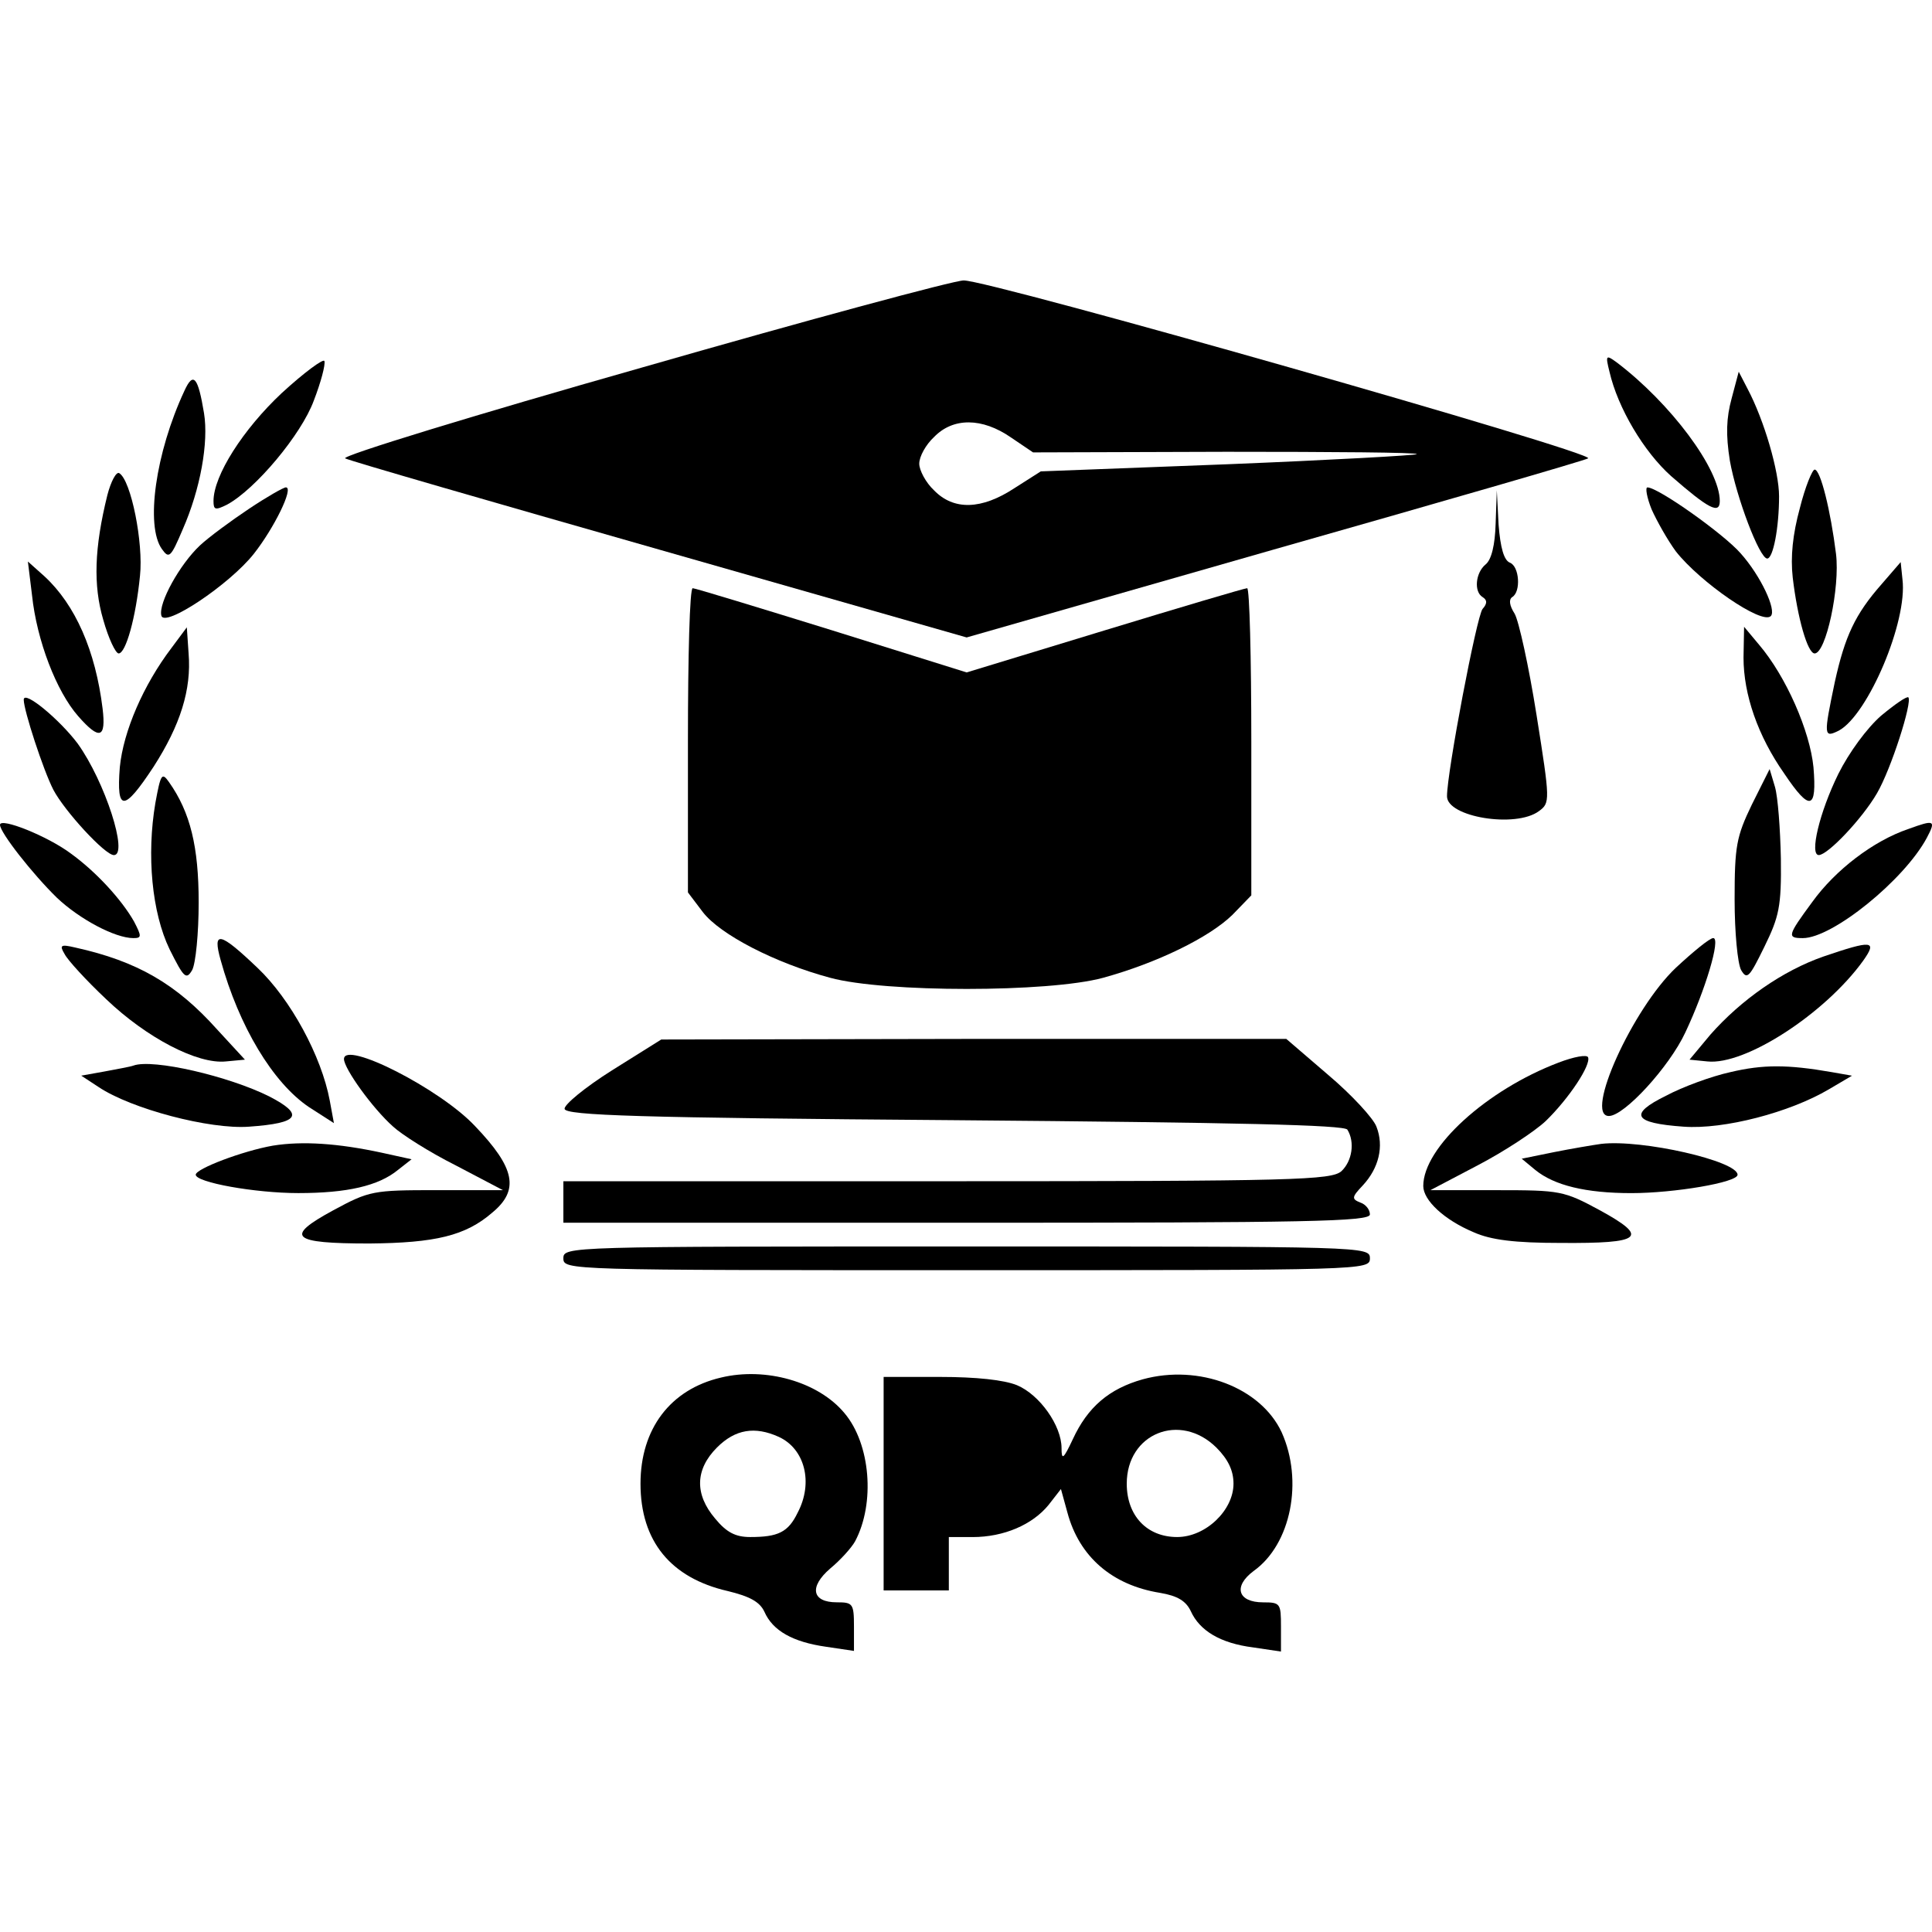
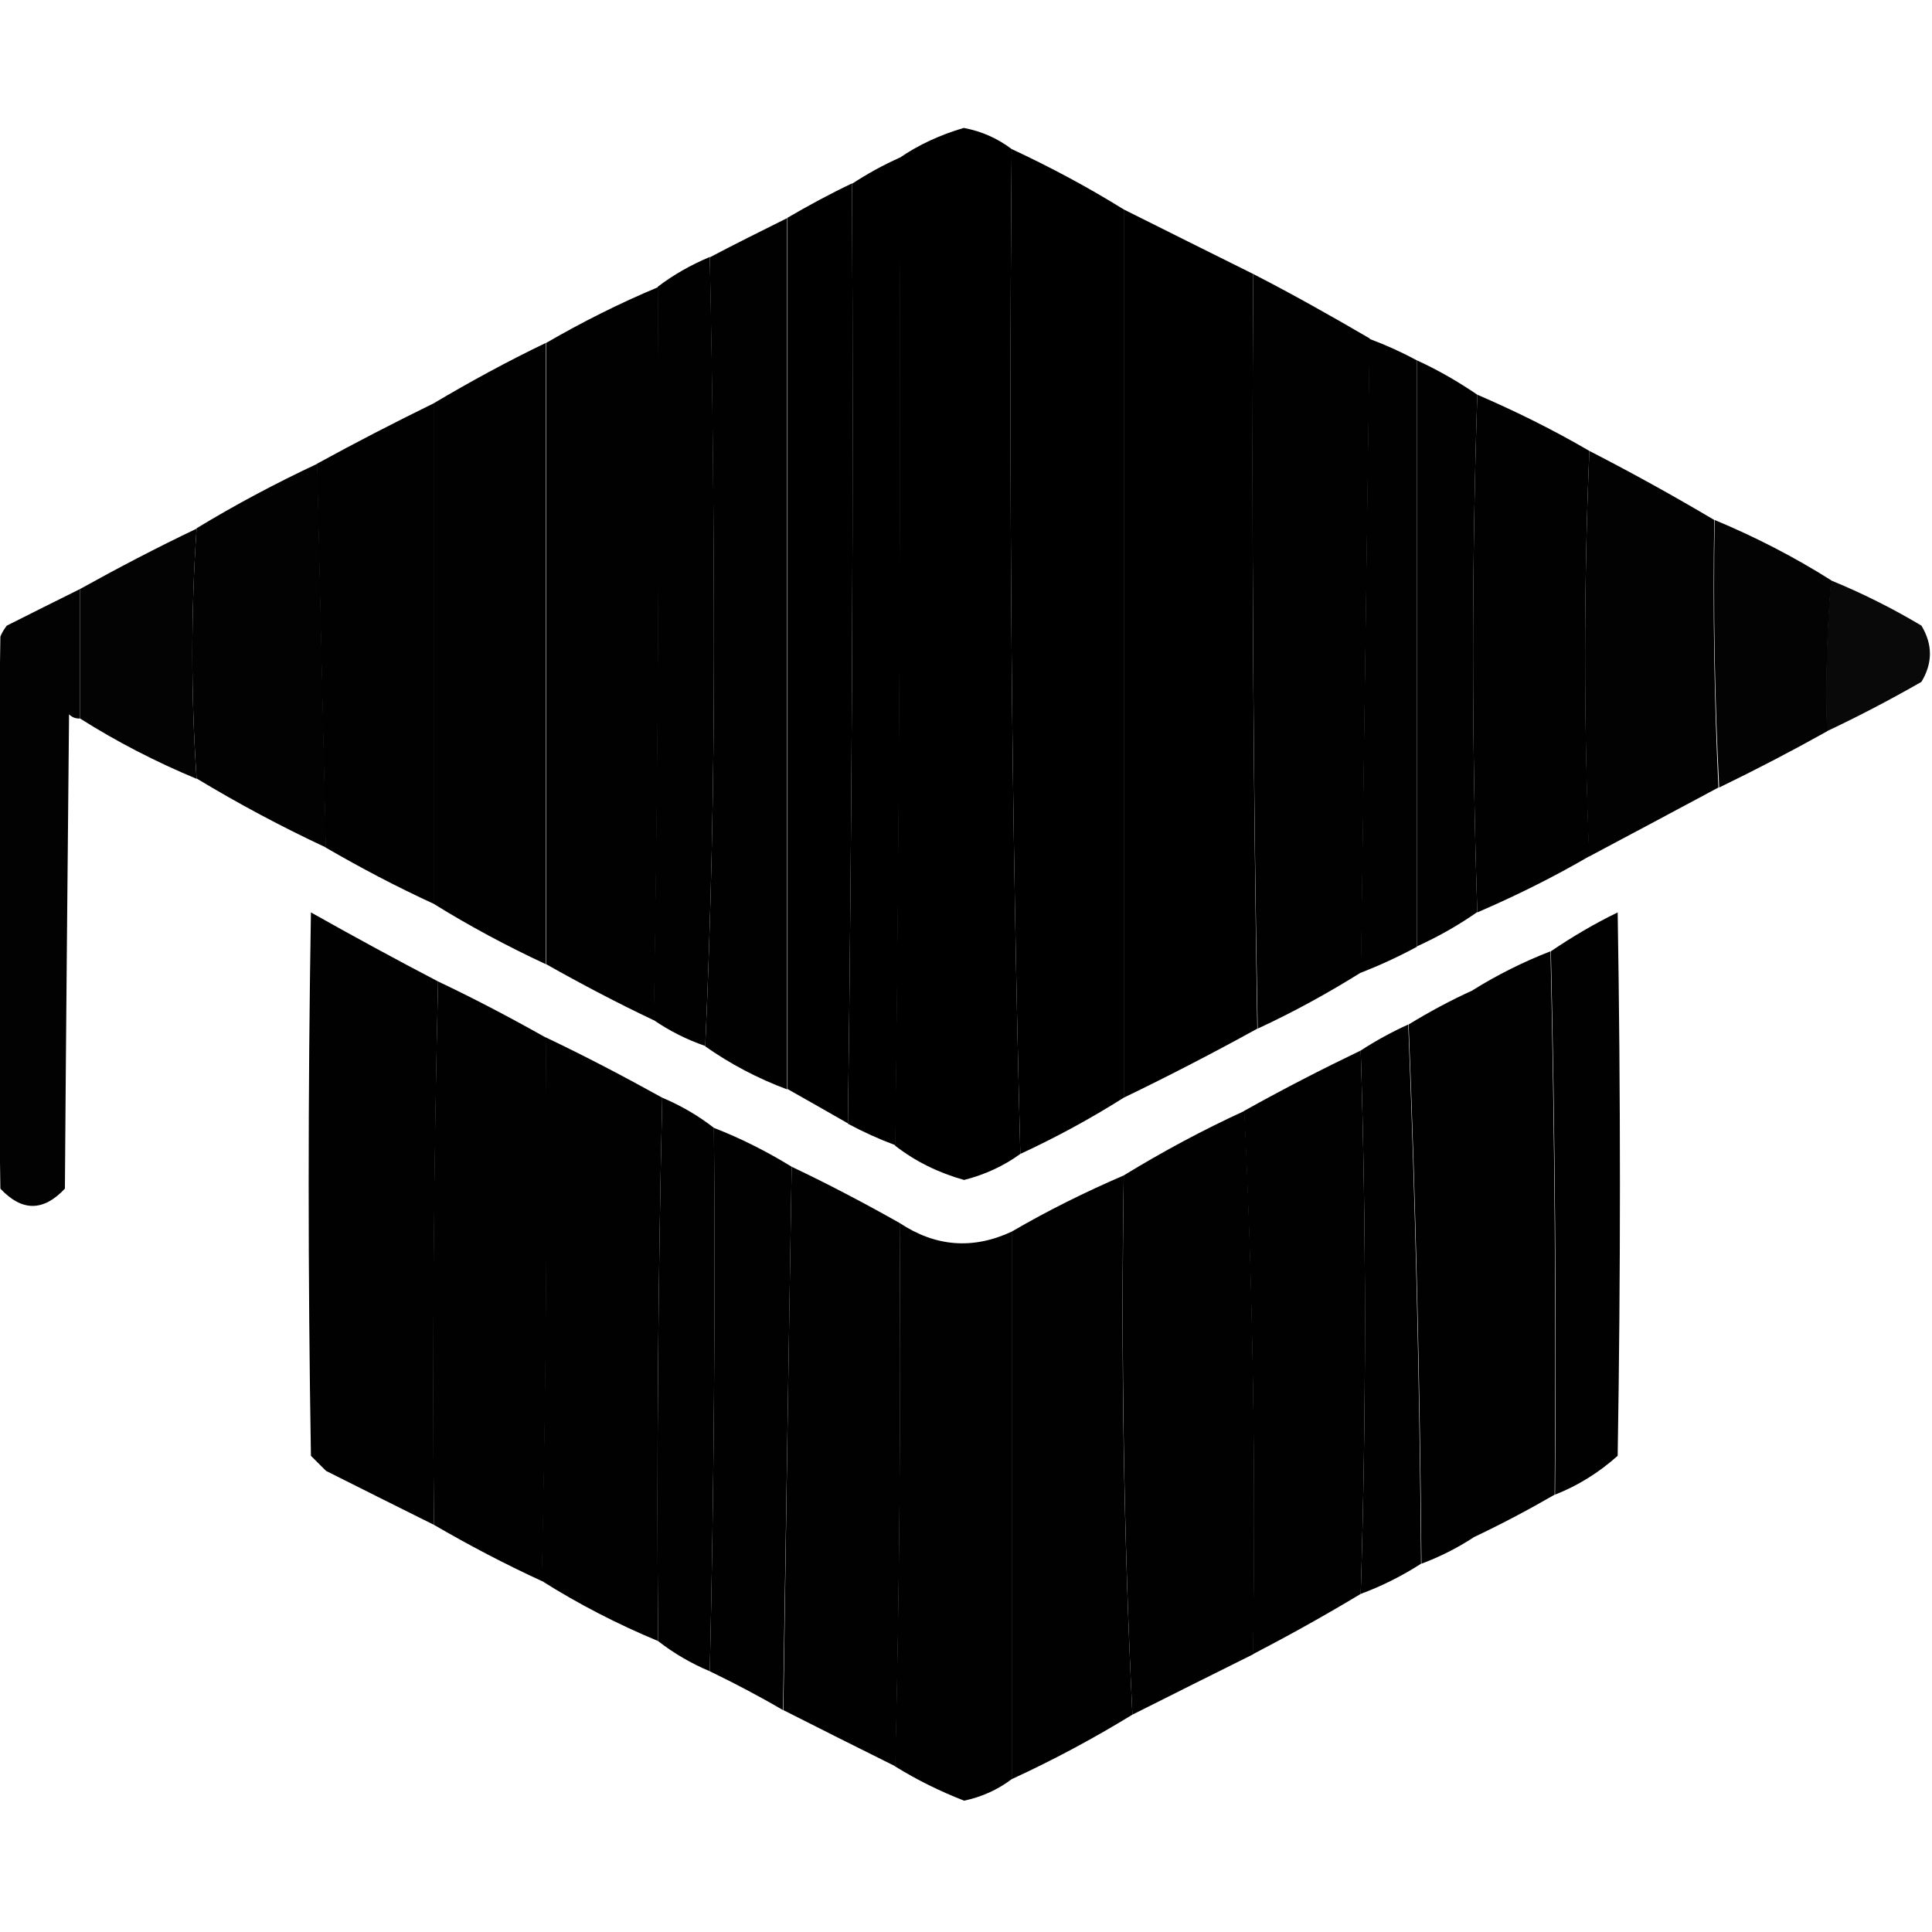
<svg xmlns="http://www.w3.org/2000/svg" version="1.1" id="Layer_1" x="0px" y="0px" viewBox="0 0 512 512" style="enable-background:new 0 0 512 512;" xml:space="preserve">
-   <g transform="translate(0,500) scale(0.1,-0.1)">
-     <path d="M1700.5,4025.8c-443.2-125.7-796.8-234.2-785.8-240.5c11-6.3,386.6-114.7,832.9-242l814.1-232.6l812.5,232.6   c447.9,127.3,823.5,235.7,834.5,242c23.6,14.1-1588.9,473-1654.9,471.5C2528.7,4256.8,2143.7,4153.1,1700.5,4025.8z M2679.6,3840.4   l58.1-39.3l512.3,1.6c281.3,0,509.2-1.6,504.5-6.3c-3.1-3.1-229.5-15.7-501.3-26.7l-495-18.9l-69.1-44   c-88-58.1-161.9-59.7-213.7-6.3c-22,20.4-39.3,53.4-39.3,70.7c0,18.9,17.3,50.3,39.3,70.7   C2525.6,3893.8,2602.6,3893.8,2679.6,3840.4z" />
-     <path d="M746.5,3958.2c-102.2-95.9-180.7-218.4-180.7-286c0-23.6,4.7-25.1,36.1-9.4c75.4,40.9,196.4,185.4,229.5,275   c18.9,48.7,31.4,95.9,28.3,105.3C858.1,4051,806.3,4013.2,746.5,3958.2z" />
-     <path d="M4265.3,4014.8c22-95.9,91.2-212.2,163.4-276.6c99-86.4,128.9-102.2,128.9-66c0,84.9-130.4,259.3-273.5,367.7   C4255.9,4060.4,4254.3,4058.8,4265.3,4014.8z" />
-     <path d="M488.8,3964.5c-77-165-103.7-358.3-59.7-419.6c18.9-26.7,23.6-22,55,51.9c47.1,106.9,69.1,231,56.6,308   C524.9,4000.7,512.4,4016.4,488.8,3964.5z" />
-     <path d="M4589,3944.1c-14.1-51.9-15.7-95.9-4.7-165c17.3-97.4,78.6-259.3,99-259.3c15.7,0,31.4,81.7,31.4,165   c0,66-39.3,201.2-83.3,284.5l-23.6,45.6L4589,3944.1z" />
-     <path d="M284.5,3687.9c-34.6-139.9-37.7-238.9-11-330c14.1-50.3,33-89.6,40.9-89.6c18.9,0,45.6,94.3,56.6,205.9   c9.4,86.4-23.6,253-55,271.9C308.1,3750.8,293.9,3724.1,284.5,3687.9z" />
-     <path d="M4769.8,3653.4c-18.9-69.1-25.1-128.9-18.9-183.9c12.6-106.9,39.3-201.2,58.1-201.2c29.9,0,67.6,174.4,56.6,264   c-14.1,113.2-40.9,223.2-56.6,223.2C4802.8,3755.5,4783.9,3709.9,4769.8,3653.4z" />
-     <path d="M660.1,3651.8c-47.1-31.4-106.9-75.4-130.4-97.4c-53.4-50.3-110-152.4-102.2-185.4c6.3-34.6,180.7,81.7,245.2,163.4   c53.4,67.6,106.9,176,84.9,176C751.3,3708.4,707.2,3683.2,660.1,3651.8z" />
-     <path d="M4376.9,3650.2c14.1-31.4,42.4-81.7,64.4-111.6c64.4-81.7,227.9-194.9,251.5-171.3c15.7,15.7-26.7,106.9-80.2,166.6   c-45.6,51.9-218.4,174.4-246.7,174.4C4359.6,3708.4,4364.3,3681.6,4376.9,3650.2z" />
-     <path d="M3963.6,3612.5c-1.6-56.6-11-95.9-26.7-108.4c-26.7-22-31.4-72.3-7.9-86.4c12.6-7.9,12.6-17.3,0-31.4   c-15.7-18.9-94.3-432.2-94.3-496.6c0-55,182.3-84.9,243.6-39.3c29.9,22,29.9,26.7-6.3,254.6c-20.4,128.9-47.1,249.9-58.1,268.7   c-14.1,22-15.7,37.7-6.3,44c23.6,14.1,18.9,81.7-6.3,91.2c-15.7,6.3-25.1,39.3-29.9,100.6l-4.7,91.2L3963.6,3612.5z" />
-     <path d="M84.9,3422.3c12.6-119.4,64.4-254.6,122.6-320.6c56.6-64.4,73.9-58.1,64.4,20.4c-18.9,154-72.3,275-154,350.5l-44,39.3   L84.9,3422.3z" />
-     <path d="M4986.7,3452.2c-70.7-80.2-97.4-138.3-124.2-259.3c-29.9-143-29.9-149.3,11-128.9c77,42.4,182.3,289.2,168.2,400.8   l-4.7,45.6L4986.7,3452.2z" />
-     <path d="M1823.1,3037.3V2635l39.3-51.9c45.6-59.7,191.7-135.2,337.9-174.4c144.6-39.3,578.3-39.3,722.9,0   c143,39.3,281.3,106.9,342.6,166.6l50.3,51.9v407c0,223.2-4.7,407-11,407s-176-50.3-377.2-111.6L2561.7,3218L2205,3329.6   c-198,61.3-363,111.6-369.3,111.6C1827.8,3441.2,1823.1,3260.5,1823.1,3037.3z" />
-     <path d="M454.2,3282.5c-73.9-97.4-127.3-220-136.7-315.9c-9.4-119.4,11-117.9,89.6,1.6c70.7,110,100.6,204.3,92.7,300.2l-4.7,69.1   L454.2,3282.5z" />
-     <path d="M4620.5,3257.3c0-97.4,37.7-207.4,108.4-308c67.6-100.6,86.4-95.9,77,17.3c-9.4,95.9-72.3,240.5-144.6,325.3L4622,3339   L4620.5,3257.3z" />
-     <path d="M62.9,3145.7c0-28.3,51.9-187,78.6-238.9c29.9-56.6,136.7-172.9,160.3-172.9c39.3,0-23.6,194.9-95.9,295.5   C158.8,3092.3,62.9,3172.5,62.9,3145.7z" />
-     <path d="M4985.1,3103.3c-37.7-33-84.9-97.4-113.2-154c-50.3-102.2-77-215.3-51.9-215.3c23.6,0,114.7,95.9,154,163.4   c37.7,64.4,94.3,242,83.3,254.6C5052.7,3155.2,5021.2,3133.2,4985.1,3103.3z" />
-     <path d="M411.8,2872.3c-23.6-138.3-9.4-290.7,37.7-388.2c37.7-75.4,44-81.7,59.7-55c9.4,17.3,17.3,97.4,17.3,179.2   c0,147.7-22,238.9-78.6,319C429.1,2954,425.9,2949.3,411.8,2872.3z" />
-     <path d="M4642.5,2867.6c-40.9-84.9-45.6-110-45.6-251.5c0-86.4,7.9-169.7,17.3-187c15.7-26.7,22-18.9,61.3,61.3   s45.6,106.9,44,234.2c-1.6,78.6-7.9,163.4-15.7,190.2l-14.1,47.1L4642.5,2867.6z" />
-     <path d="M0,2814.1c0-20.4,86.4-130.4,150.9-193.3c59.7-56.6,154-106.9,202.7-106.9c22,0,22,4.7,1.6,44   c-33,58.1-100.6,132-168.2,180.7C125.8,2784.3,0,2834.6,0,2814.1z" />
-     <path d="M5057.4,2803.1c-92.7-31.4-193.3-108.4-254.6-193.3c-66-89.6-67.6-95.9-25.1-95.9c78.6,0,268.7,154,328.5,265.6   C5131.2,2826.7,5126.5,2828.3,5057.4,2803.1z" />
-     <path d="M584.7,2455.8c48.7-176,138.3-325.3,234.2-389.8l66-42.4l-11,59.7c-22,117.9-103.7,268.7-191.7,352   C581.5,2531.3,562.7,2534.4,584.7,2455.8z" />
-     <path d="M4441.3,2435.4c-114.7-108.4-243.6-392.9-177.6-392.9c40.9,0,160.3,130.4,202.7,221.6c53.4,113.2,94.3,249.9,73.9,249.9   C4530.9,2514,4486.9,2477.8,4441.3,2435.4z" />
-     <path d="M171.3,2471.5c7.9-15.7,56.6-69.1,110-119.4c106.9-102.2,242-172.9,317.5-165l50.3,4.7l-73.9,80.2   c-108.4,121-212.2,180.7-375.6,216.9C160.3,2498.2,157.2,2495.1,171.3,2471.5z" />
-     <path d="M4832.6,2465.2c-108.4-37.7-218.4-114.7-300.2-207.4l-55-66l47.1-4.7c100.6-11,312.7,127.3,413.3,267.2   C4975.6,2507.7,4961.5,2509.2,4832.6,2465.2z" />
-     <path d="M1621.9,2163.5c-72.3-45.6-127.3-91.2-125.7-102.2c3.1-17.3,194.9-23.6,1034.1-29.9c751.2-6.3,1032.5-12.6,1040.4-25.1   c20.4-33,12.6-83.3-15.7-110c-26.7-23.6-122.6-26.7-1045.1-26.7H1493v-55v-55h1068.7c903.7,0,1068.7,3.1,1068.7,22   c0,12.6-11,26.7-25.1,31.4c-23.6,9.4-23.6,14.1,6.3,45.6c42.4,45.6,56.6,103.7,36.1,155.6c-7.9,22-66,84.9-127.3,136.7l-111.6,95.9   h-828.2l-828.2-1.6L1621.9,2163.5z" />
-     <path d="M911.6,2193.4c0-25.1,75.4-130.4,130.4-179.2c22-20.4,95.9-67.6,165-102.2l125.7-66h-176c-168.2,0-177.6-1.6-273.5-53.4   c-130.4-70.7-111.6-88,95.9-88c174.4,1.6,254.6,20.4,325.3,81.7c72.3,59.7,61.3,117.9-45.6,229.5   C1166.1,2114.8,911.6,2243.7,911.6,2193.4z" />
-     <path d="M4130.1,2183.9c-190.2-72.3-358.3-224.7-358.3-326.9c0-37.7,55-89.6,133.6-122.6c45.6-20.4,108.4-28.3,231-28.3   c215.3-1.6,235.7,14.1,103.7,86.4c-95.9,51.9-105.3,53.4-273.5,53.4h-176l125.7,66c69.1,36.1,150.9,89.6,180.7,117.9   c61.3,59.7,119.4,147.7,111.6,168.2C4205.6,2205.9,4171,2199.6,4130.1,2183.9z" />
-     <path d="M353.6,2176.1c-7.9-3.1-44-9.4-77-15.7l-61.3-11l45.6-29.9c86.4-58.1,295.5-113.2,399.2-105.3   c133.6,9.4,147.7,31.4,53.4,80.2C606.7,2147.8,405.5,2194.9,353.6,2176.1z" />
-     <path d="M4585.9,2158.8c-50.3-11-127.3-39.3-171.3-62.9c-99-48.7-86.4-72.3,47.1-81.7c106.9-7.9,281.3,37.7,385,99l61.3,36.1   l-53.4,9.4C4736.8,2179.2,4672.3,2179.2,4585.9,2158.8z" />
-     <path d="M723,1963.9c-80.2-14.1-204.3-61.3-204.3-77c0-20.4,157.2-48.7,271.9-48.7c128.9,0,212.2,18.9,264,61.3l36.1,28.3   l-78.6,17.3C895.8,1970.2,801.5,1976.5,723,1963.9z" />
-     <path d="M4243.3,1968.6c-22-3.1-78.6-12.6-125.7-22l-84.9-17.3l36.1-29.9c50.3-40.9,133.6-61.3,254.6-61.3   c113.2,0,281.3,28.3,281.3,48.7C4604.8,1923.1,4351.7,1981.2,4243.3,1968.6z" />
-     <path d="M1493,1665.3c0-31.4,11-31.4,1068.7-31.4s1068.7,0,1068.7,31.4c0,31.4-11,31.4-1068.7,31.4S1493,1696.7,1493,1665.3z" />
-     <path d="M1911.1,1349.4c-135.2-31.4-213.7-136.7-213.7-281.3c0-152.4,80.2-249.9,231-284.5c58.1-14.1,84.9-28.3,97.4-55   c22-50.3,75.4-80.2,163.4-92.7l73.9-11v64.4c0,61.3-3.1,64.4-45.6,64.4c-66,0-73.9,40.9-17.3,89.6c26.7,22,56.6,55,66,72.3   c53.4,100.6,40.9,257.7-28.3,339.5C2168.8,1338.4,2028.9,1377.7,1911.1,1349.4z M2063.5,1192.3c69.1-31.4,92.7-121,50.3-201.2   c-25.1-51.9-51.9-64.4-125.7-64.4c-39.3,0-62.9,12.6-92.7,48.7c-55,64.4-53.4,130.4,4.7,188.6   C1948.8,1212.7,2000.7,1220.6,2063.5,1192.3z" />
-     <path d="M3028.5,1344.7c-89.6-25.1-146.2-73.9-185.4-158.7c-25.1-53.4-29.9-56.6-29.9-23.6c0,59.7-58.1,141.4-117.9,166.6   c-34.6,14.1-108.4,22-204.3,22h-149.3v-282.9V785.2h86.4h86.4v70.7v70.7h62.9c83.3,0,158.7,33,201.2,84.9l33,42.4l17.3-62.9   c31.4-116.3,117.9-191.7,245.2-212.2c47.1-7.9,69.1-22,81.7-48.7c23.6-51.9,78.6-84.9,165-95.9l73.9-11v66   c0,61.3-1.6,64.4-47.1,64.4c-67.6,0-80.2,42.4-25.1,83.3c99,70.7,132,238.9,73.9,367.7C3341.2,1322.7,3177.8,1385.6,3028.5,1344.7z    M3223.3,1164c31.4-31.4,45.6-61.3,45.6-95.9c0-70.7-73.9-141.4-149.3-141.4c-80.2,0-133.6,56.6-133.6,141.4   C2986,1201.7,3127.5,1258.3,3223.3,1164z" />
+   <style type="text/css">
+ 	.st0{opacity:0.997;fill-rule:evenodd;clip-rule:evenodd;enable-background:new    ;}
+ 	.st1{opacity:0.998;fill-rule:evenodd;clip-rule:evenodd;enable-background:new    ;}
+ 	.st2{opacity:0.996;fill-rule:evenodd;clip-rule:evenodd;enable-background:new    ;}
+ 	.st3{opacity:0.995;fill-rule:evenodd;clip-rule:evenodd;enable-background:new    ;}
+ 	.st4{opacity:0.994;fill-rule:evenodd;clip-rule:evenodd;enable-background:new    ;}
+ 	.st5{opacity:0.993;fill-rule:evenodd;clip-rule:evenodd;enable-background:new    ;}
+ 	.st6{opacity:0.99;fill-rule:evenodd;clip-rule:evenodd;enable-background:new    ;}
+ 	.st7{opacity:0.989;fill-rule:evenodd;clip-rule:evenodd;enable-background:new    ;}
+ 	.st8{opacity:0.986;fill-rule:evenodd;clip-rule:evenodd;enable-background:new    ;}
+ 	.st9{opacity:0.962;fill-rule:evenodd;clip-rule:evenodd;enable-background:new    ;}
+ </style>
+   <g>
+     <path class="st0" d="M268.1,39.5c-0.8,89.2,0,177.9,2.3,266.3c-4.4,3.2-9.4,5.5-14.9,6.9c-6.8-1.9-12.9-4.9-18.3-9.1   c1.1-87,1.5-174.3,1.1-261.7c5.2-3.6,11-6.2,17.1-8C260.2,34.8,264.4,36.7,268.1,39.5z" />
+   </g>
+   <g>
+     <path class="st0" d="M268.1,39.5c10.3,4.8,20.2,10.1,29.7,16c0,78.5,0,157,0,235.4c-8.7,5.5-17.9,10.5-27.4,14.9   C268.1,217.4,267.3,128.7,268.1,39.5z" />
+   </g>
+   <g>
+     <path class="st1" d="M238.4,41.8c0.4,87.4,0,174.7-1.1,261.7c-4.3-1.6-8.5-3.5-12.6-5.7c1.1-83,1.5-166,1.1-249.1   C229.8,46.1,233.9,43.8,238.4,41.8z" />
+   </g>
+   <g>
+     <path class="st0" d="M225.8,48.6c0.4,83.1,0,166.2-1.1,249.1c-5.4-3.1-10.7-6.1-16-9.1c0-77,0-153.9,0-230.9   C214.2,54.5,219.9,51.4,225.8,48.6z" />
+   </g>
+   <g>
+     <path class="st0" d="M297.8,55.5c11.4,5.7,22.8,11.4,34.3,17.1c-0.4,66.9,0,133.5,1.1,200c-11.6,6.4-23.4,12.5-35.4,18.3   C297.8,212.5,297.8,134,297.8,55.5z" />
+   </g>
+   <g>
+     <path class="st2" d="M208.6,57.8c0,77,0,153.9,0,230.9c-7.8-2.9-15-6.7-21.7-11.4c1.5-34.3,2.3-68.9,2.3-104   c0-35.1-0.4-70.2-1.1-105.1C194.9,64.6,201.8,61.2,208.6,57.8z" />
+   </g>
+   <g>
+     <path class="st2" d="M188.1,68.1c0.8,35,1.1,70,1.1,105.1c0,35.1-0.8,69.7-2.3,104c-4.9-1.7-9.5-4-13.7-6.9   c1.1-64.6,1.5-129.3,1.1-194.3C178.5,72.8,183.1,70.2,188.1,68.1z" />
+   </g>
+   <g>
+     <path class="st3" d="M174.4,76.1c0.4,65,0,129.7-1.1,194.3c-9.7-4.6-19.2-9.6-28.6-14.9c0-54.9,0-109.7,0-164.6   C154.2,85.4,164.1,80.4,174.4,76.1z" />
+   </g>
+   <g>
+     <path class="st3" d="M332.1,72.6c10.5,5.4,20.8,11.2,30.9,17.1c-0.8,55.9-1.5,111.9-2.3,168c-8.8,5.5-17.9,10.5-27.4,14.9   C332.1,206.2,331.7,139.5,332.1,72.6z" />
+   </g>
+   <g>
+     <path class="st3" d="M362.9,89.8c4.3,1.6,8.5,3.5,12.6,5.7c0,51.8,0,103.6,0,155.4c-4.8,2.6-9.8,4.9-14.9,6.9   C361.4,201.7,362.2,145.7,362.9,89.8z" />
+   </g>
+   <g>
+     <path class="st3" d="M144.6,90.9c0,54.9,0,109.7,0,164.6c-10.3-4.8-20.2-10.1-29.7-16c0-44.2,0-88.4,0-132.6   C124.5,101.2,134.4,95.8,144.6,90.9z" />
+   </g>
+   <g>
+     <path class="st3" d="M375.5,95.5c5.7,2.6,11,5.7,16,9.1c-1.5,45.7-1.5,91.4,0,137.1c-5,3.5-10.3,6.5-16,9.1   C375.5,199.1,375.5,147.3,375.5,95.5z" />
+   </g>
+   <g>
+     <path class="st4" d="M391.5,104.6c10.2,4.4,20.1,9.3,29.7,14.9c-1.5,35.8-1.5,71.6,0,107.4c-9.6,5.6-19.5,10.5-29.7,14.9   C390,196.1,390,150.4,391.5,104.6z" />
+   </g>
+   <g>
+     <path class="st5" d="M114.9,106.9c0,44.2,0,88.4,0,132.6c-9.8-4.5-19.3-9.5-28.6-14.9c-0.8-34-1.5-67.9-2.3-101.7   C94.2,117.3,104.5,112,114.9,106.9z" />
+   </g>
+   <g>
+     <path class="st6" d="M421.2,119.5c11.3,5.8,22.3,11.9,33.1,18.3c-0.4,23.8,0,47.4,1.1,70.9c-11.4,6.1-22.8,12.2-34.3,18.3   C419.7,191.1,419.7,155.3,421.2,119.5z" />
+   </g>
+   <g>
+     <path class="st7" d="M84.1,122.9c0.8,33.8,1.5,67.7,2.3,101.7c-11.8-5.5-23.2-11.6-34.3-18.3c-1.5-22.1-1.5-44.2,0-66.3   C62.3,133.8,73,128.1,84.1,122.9z" />
+   </g>
+   <g>
+     <path class="st8" d="M454.4,137.8c10.8,4.5,21.1,9.8,30.9,16c-1.1,13.1-1.5,26.5-1.1,40c-9.3,5.2-18.9,10.2-28.6,14.9   C454.4,185.2,454,161.6,454.4,137.8z" />
+   </g>
+   <g>
+     <path class="st8" d="M52.1,140.1c-1.5,22.1-1.5,44.2,0,66.3c-10.8-4.5-21.1-9.8-30.9-16c0-11.4,0-22.9,0-34.3   C31.3,150.5,41.6,145.1,52.1,140.1z" />
+   </g>
+   <g>
+     <path class="st6" d="M21.2,156.1c0,11.4,0,22.9,0,34.3c-1.1,0.1-2.1-0.3-2.9-1.1c-0.4,41.9-0.8,83.8-1.1,125.7   c-5.7,6.1-11.4,6.1-17.1,0c-0.8-48.8-0.8-97.5,0-146.3c0.4-1,1-2,1.7-2.9C8.3,162.5,14.8,159.3,21.2,156.1z" />
+   </g>
+   <g>
+     <path class="st9" d="M485.2,153.8c8.3,3.4,16.3,7.4,24,12c3,5,3,9.9,0,14.9c-8.2,4.7-16.6,9.1-25.1,13.1   C483.7,180.2,484.1,166.9,485.2,153.8z" />
+   </g>
+   <g>
+     <path class="st4" d="M116.1,260.1c-1.1,47.8-1.5,95.8-1.1,144c-9.5-4.7-19-9.5-28.6-14.3c-1.3-1.3-2.7-2.7-4-4   c-0.8-48-0.8-96,0-144C93.6,248.1,104.8,254.2,116.1,260.1z" />
+   </g>
+   <g>
+     <path class="st3" d="M412.1,396.1c0.4-48.2,0-96.2-1.1-144c5.6-3.8,11.5-7.3,17.7-10.3c0.8,48,0.8,96,0,144   C423.8,390.2,418.2,393.7,412.1,396.1z" />
+   </g>
+   <g>
+     <path class="st4" d="M410.9,252.1c1.1,47.8,1.5,95.8,1.1,144c-7.1,4.1-14.3,7.9-21.7,11.4c0-48.4,0-96.8,0-145.1   C396.9,258.3,403.7,254.9,410.9,252.1z" />
+   </g>
+   <g>
+     <path class="st3" d="M116.1,260.1c9.7,4.6,19.2,9.6,28.6,14.9c0.4,48.2,0,96.2-1.1,144c-9.8-4.5-19.3-9.5-28.6-14.9   C114.5,355.9,114.9,307.9,116.1,260.1z" />
+   </g>
+   <g>
+     <path class="st3" d="M390.4,262.4c0,48.4,0,96.8,0,145.1c-4.3,2.8-8.9,5.1-13.7,6.9c-0.4-47.8-1.5-95.4-3.4-142.9   C378.7,268.2,384.4,265.1,390.4,262.4z" />
+   </g>
+   <g>
+     <path class="st4" d="M373.2,271.5c1.9,47.4,3,95,3.4,142.9c-5,3.2-10.3,5.9-16,8c1.5-48.1,1.5-96.1,0-144   C364.6,275.8,368.8,273.5,373.2,271.5z" />
+   </g>
+   <g>
+     <path class="st3" d="M144.6,274.9c10.5,5,20.8,10.4,30.9,16c-1.1,47.9-1.5,95.9-1.1,144c-10.8-4.5-21.1-9.8-30.9-16   C144.6,371.1,145,323.1,144.6,274.9z" />
+   </g>
+   <g>
+     <path class="st2" d="M360.6,278.4c1.5,47.9,1.5,95.9,0,144c-9.3,5.6-18.8,10.9-28.6,16c0.8-48.4,0-96.4-2.3-144   C339.9,288.7,350.2,283.4,360.6,278.4z" />
+   </g>
+   <g>
+     <path class="st4" d="M175.5,290.9c5,2.1,9.6,4.8,13.7,8c0.4,48.1,0,96.1-1.1,144c-5-2.1-9.6-4.8-13.7-8   C174,386.8,174.4,338.8,175.5,290.9z" />
+   </g>
+   <g>
+     <path class="st4" d="M329.8,294.4c2.3,47.6,3,95.6,2.3,144c-10.7,5.3-21.4,10.7-32,16c-2.3-47.2-3-94.8-2.3-142.9   C308.1,305.2,318.7,299.5,329.8,294.4z" />
+   </g>
+   <g>
+     <path class="st4" d="M189.2,298.9c7.2,2.8,14.1,6.3,20.6,10.3c-0.8,47.9-1.5,95.9-2.3,144c-6.3-3.7-12.8-7.1-19.4-10.3   C189.2,395,189.6,347,189.2,298.9z" />
+   </g>
+   <g>
+     <path class="st3" d="M209.8,309.2c9.7,4.6,19.2,9.6,28.6,14.9c0.4,48.2,0,96.2-1.1,144c-9.9-4.9-19.8-9.9-29.7-14.9   C208.3,405.1,209,357.1,209.8,309.2z" />
+   </g>
+   <g>
+     <path class="st3" d="M297.8,311.5c-0.8,48,0,95.6,2.3,142.9c-10.3,6.3-20.9,12-32,17.1c0-48.4,0-96.8,0-145.1   C277.7,320.8,287.6,315.9,297.8,311.5z" />
+   </g>
+   <g>
+     <path class="st4" d="M238.4,324.1c9.5,6.3,19.4,7.1,29.7,2.3c0,48.4,0,96.8,0,145.1c-3.7,2.8-7.9,4.7-12.6,5.7   c-6.4-2.5-12.5-5.5-18.3-9.1C238.4,420.3,238.7,372.3,238.4,324.1z" />
  </g>
</svg>
